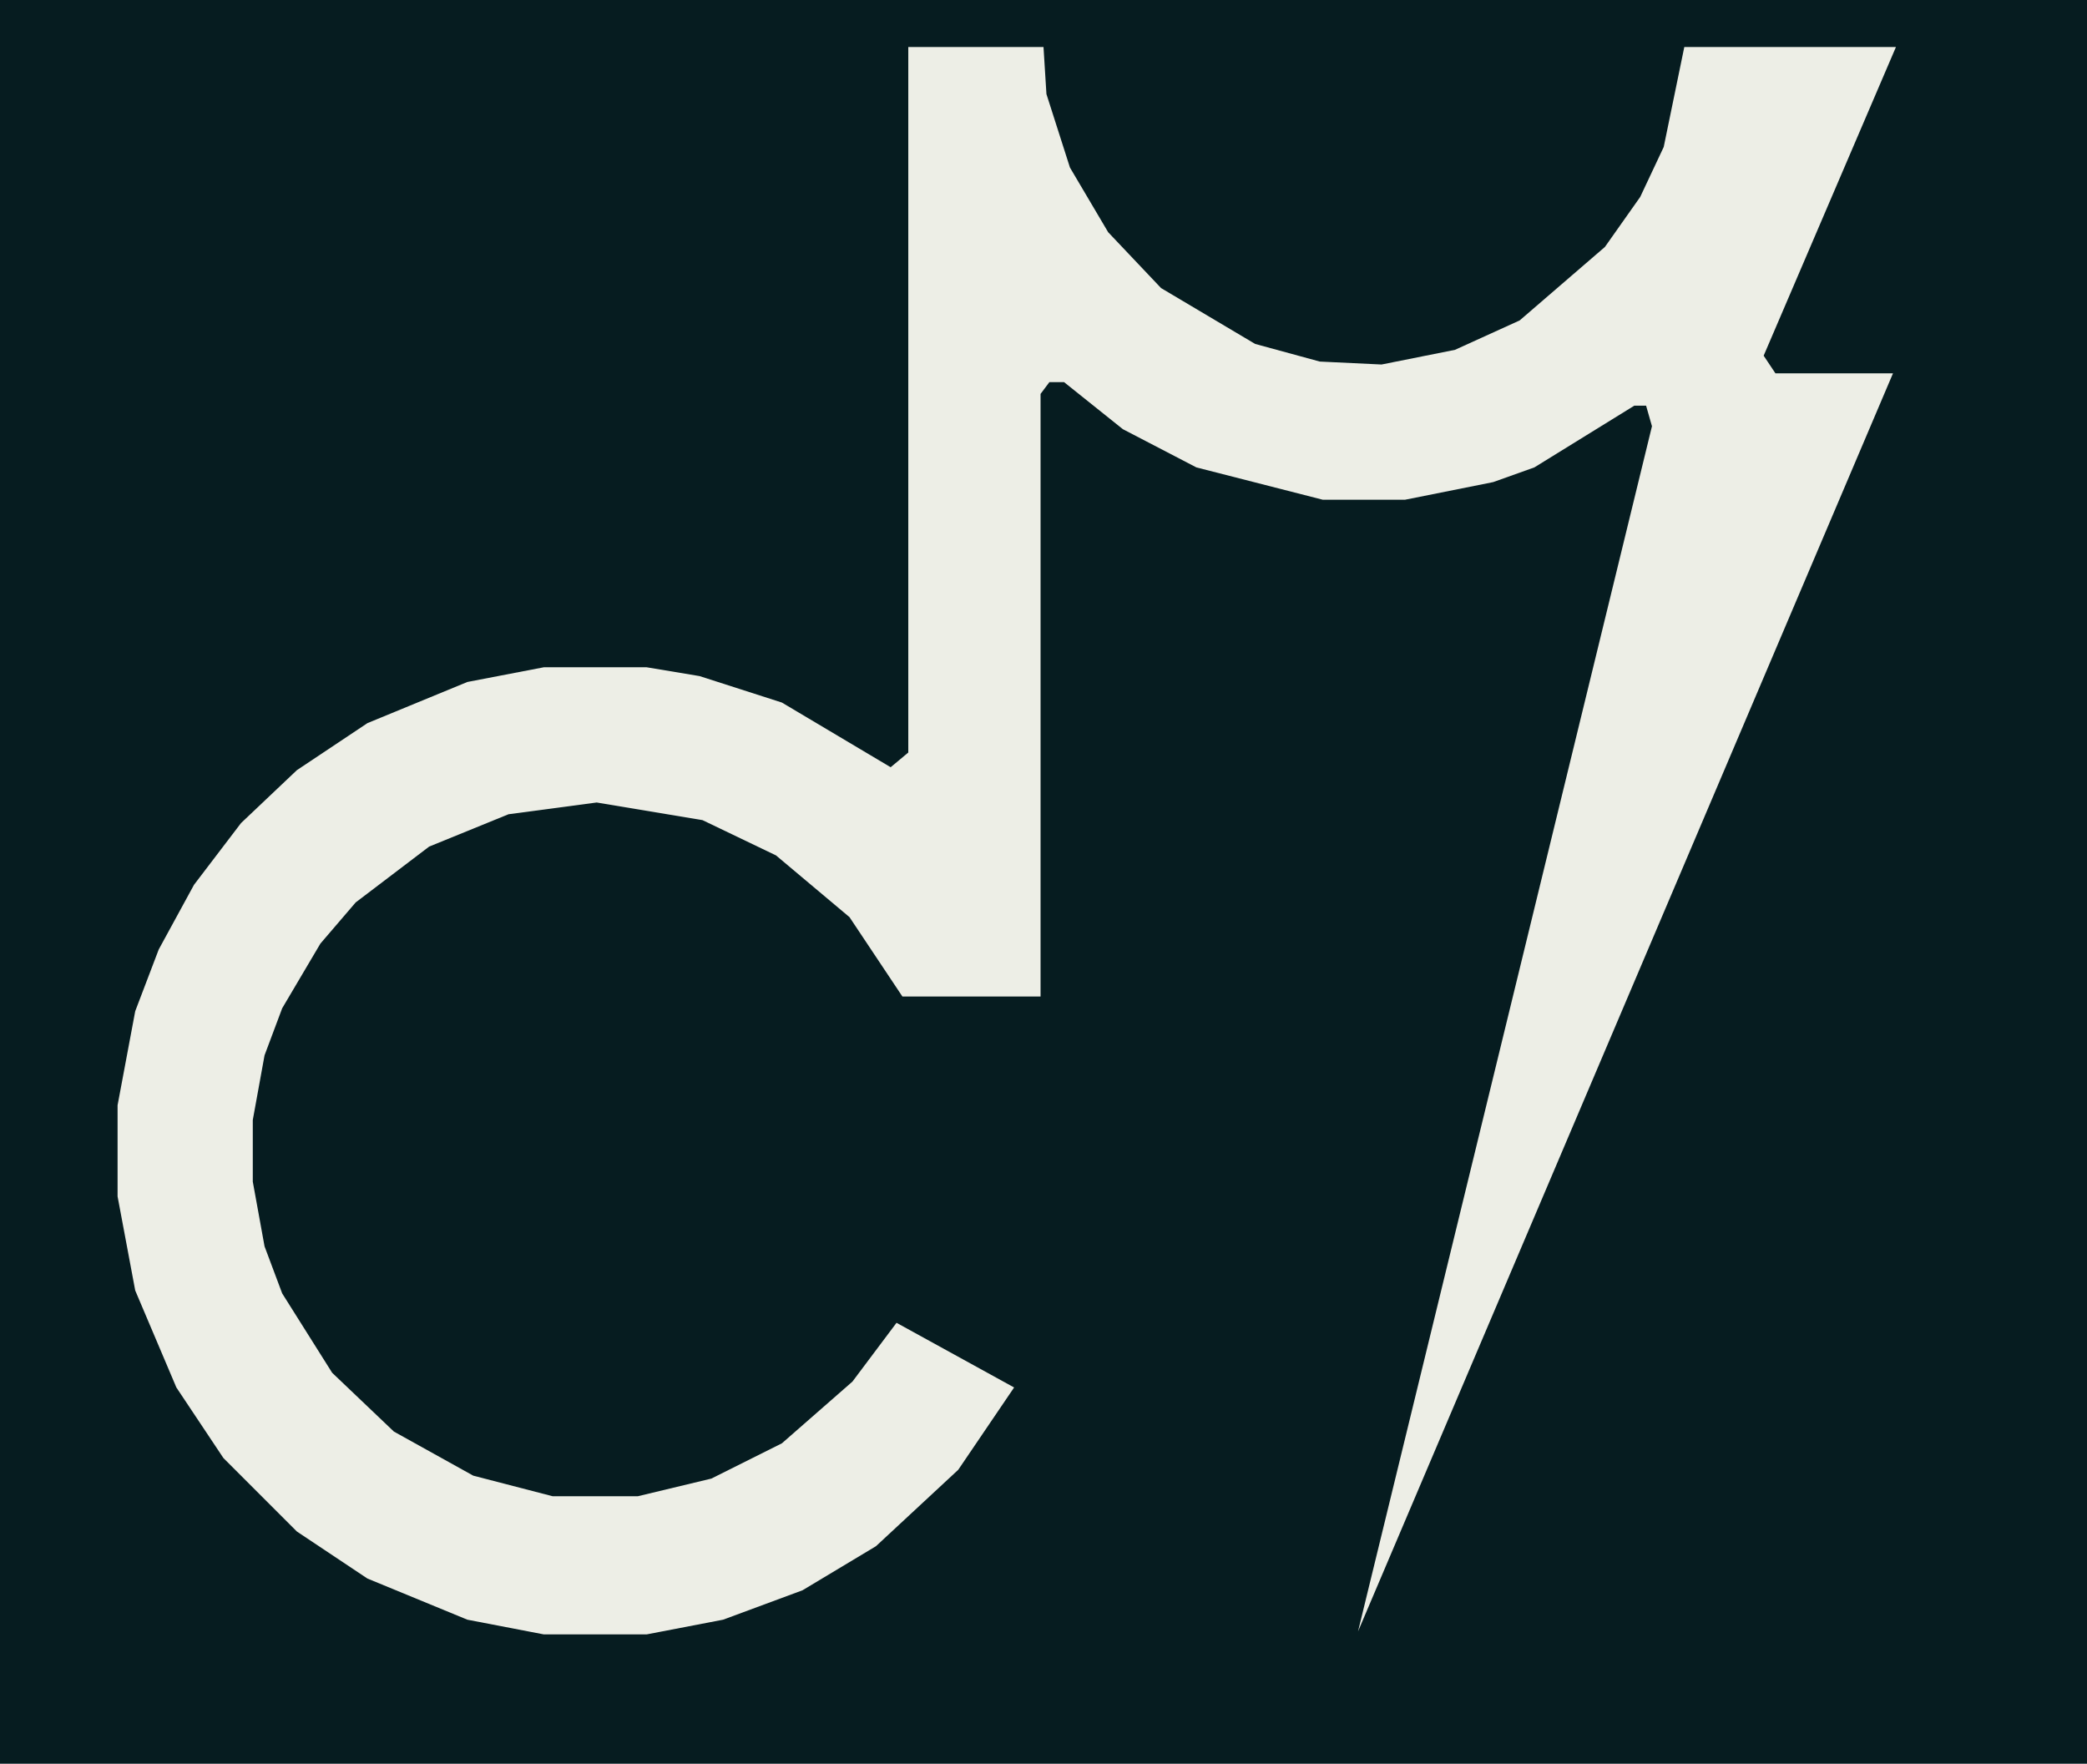
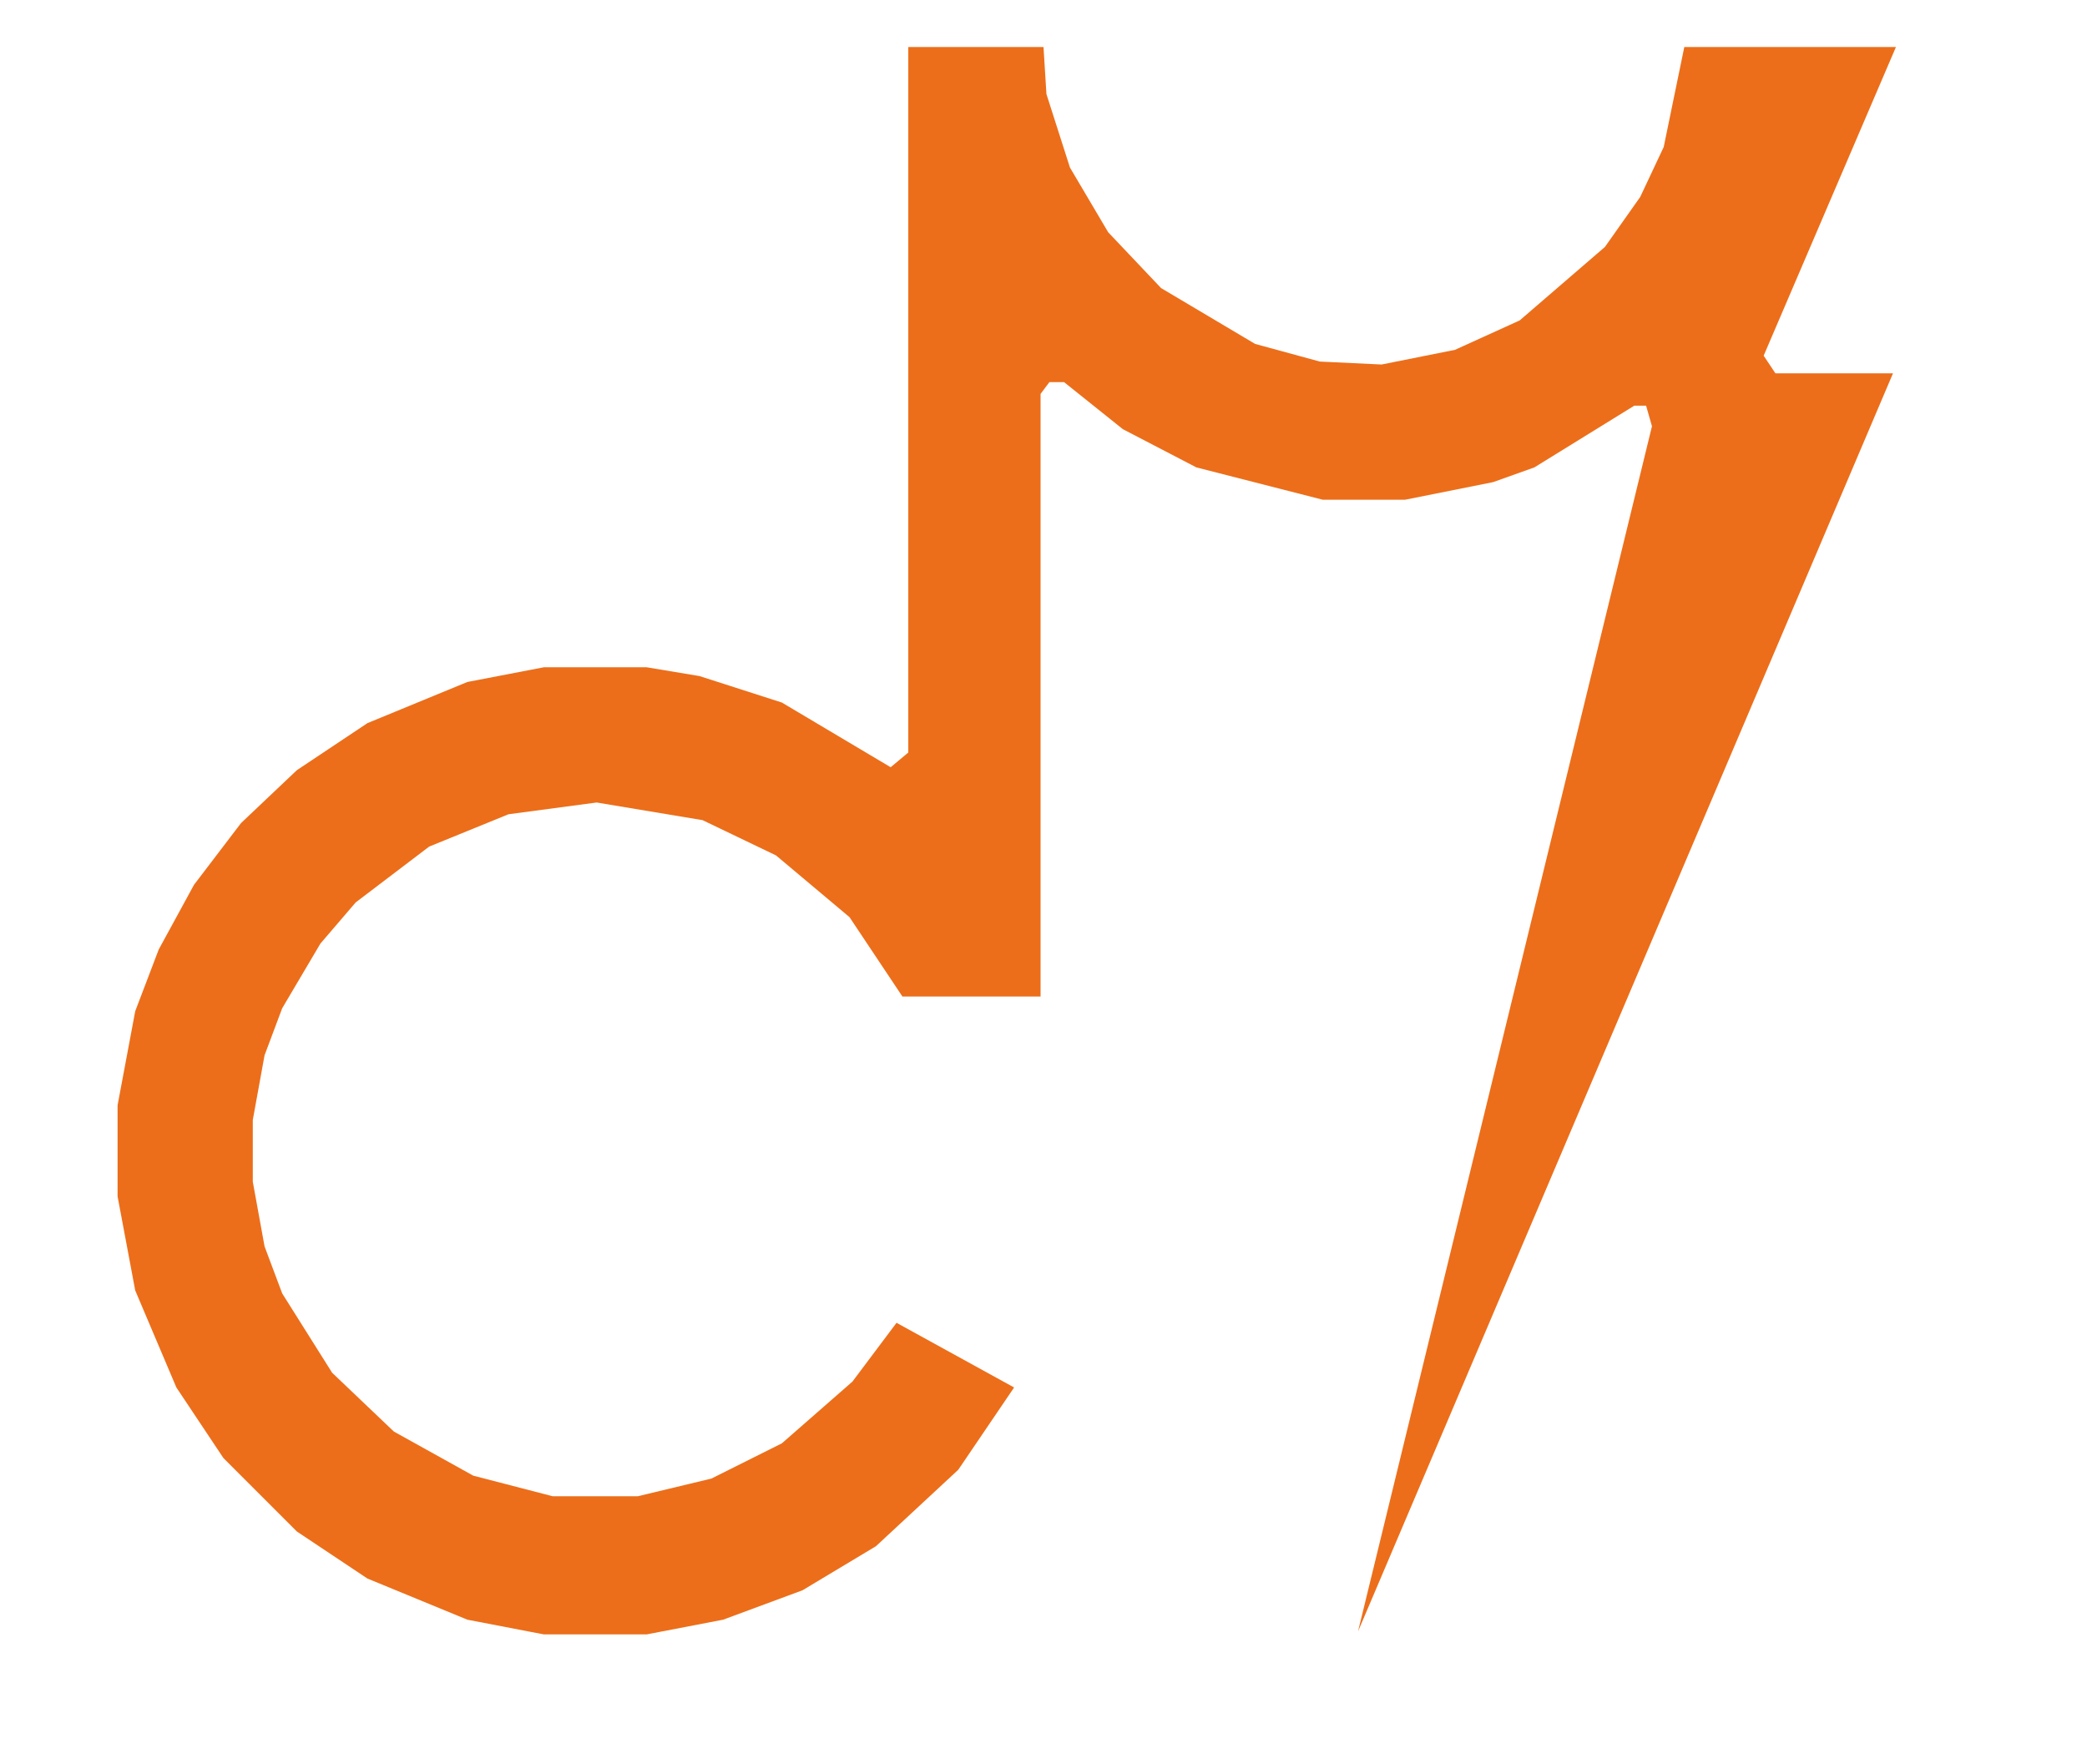
<svg xmlns="http://www.w3.org/2000/svg" viewBox="0 0 710 600">
-   <rect width="710" height="600" fill="#061c20" />
-   <path fill="#edeee6" d="M645 16 573 16 566 50 558 67 546 84 517 109 495 119 470 124 449 123 427 117 395 98 377 79 364 57 356 32 355 16 309 16 309 256 303 261 266 239 238 230 220 227 185 227 159 232 125 246 101 262 82 280 66 301 54 323 46 344 40 376 40 407 46 439 60 472 76 496 101 521 125 537 159 551 185 556 220 556 246 551 273 541 298 526 326 500 345 472 305 450 290 470 266 491 242 503 217 509 188 509 161 502 134 487 113 467 96 440 90 424 86 402 86 381 90 359 96 343 109 321 121 307 146 288 173 277 203 273 239 279 264 291 289 312 307 339 354 339 354 134 357 130 362 130 382 146 407 159 450 170 478 170 508 164 522 159 556 138 560 138 562 145 462 555 644 127 604 127 600 121Z" />
+   <path fill="#EC6E1A" d="M645 16 573 16 566 50 558 67 546 84 517 109 495 119 470 124 449 123 427 117 395 98 377 79 364 57 356 32 355 16 309 16 309 256 303 261 266 239 238 230 220 227 185 227 159 232 125 246 101 262 82 280 66 301 54 323 46 344 40 376 40 407 46 439 60 472 76 496 101 521 125 537 159 551 185 556 220 556 246 551 273 541 298 526 326 500 345 472 305 450 290 470 266 491 242 503 217 509 188 509 161 502 134 487 113 467 96 440 90 424 86 402 86 381 90 359 96 343 109 321 121 307 146 288 173 277 203 273 239 279 264 291 289 312 307 339 354 339 354 134 357 130 362 130 382 146 407 159 450 170 478 170 508 164 522 159 556 138 560 138 562 145 462 555 644 127 604 127 600 121Z" />
</svg>
